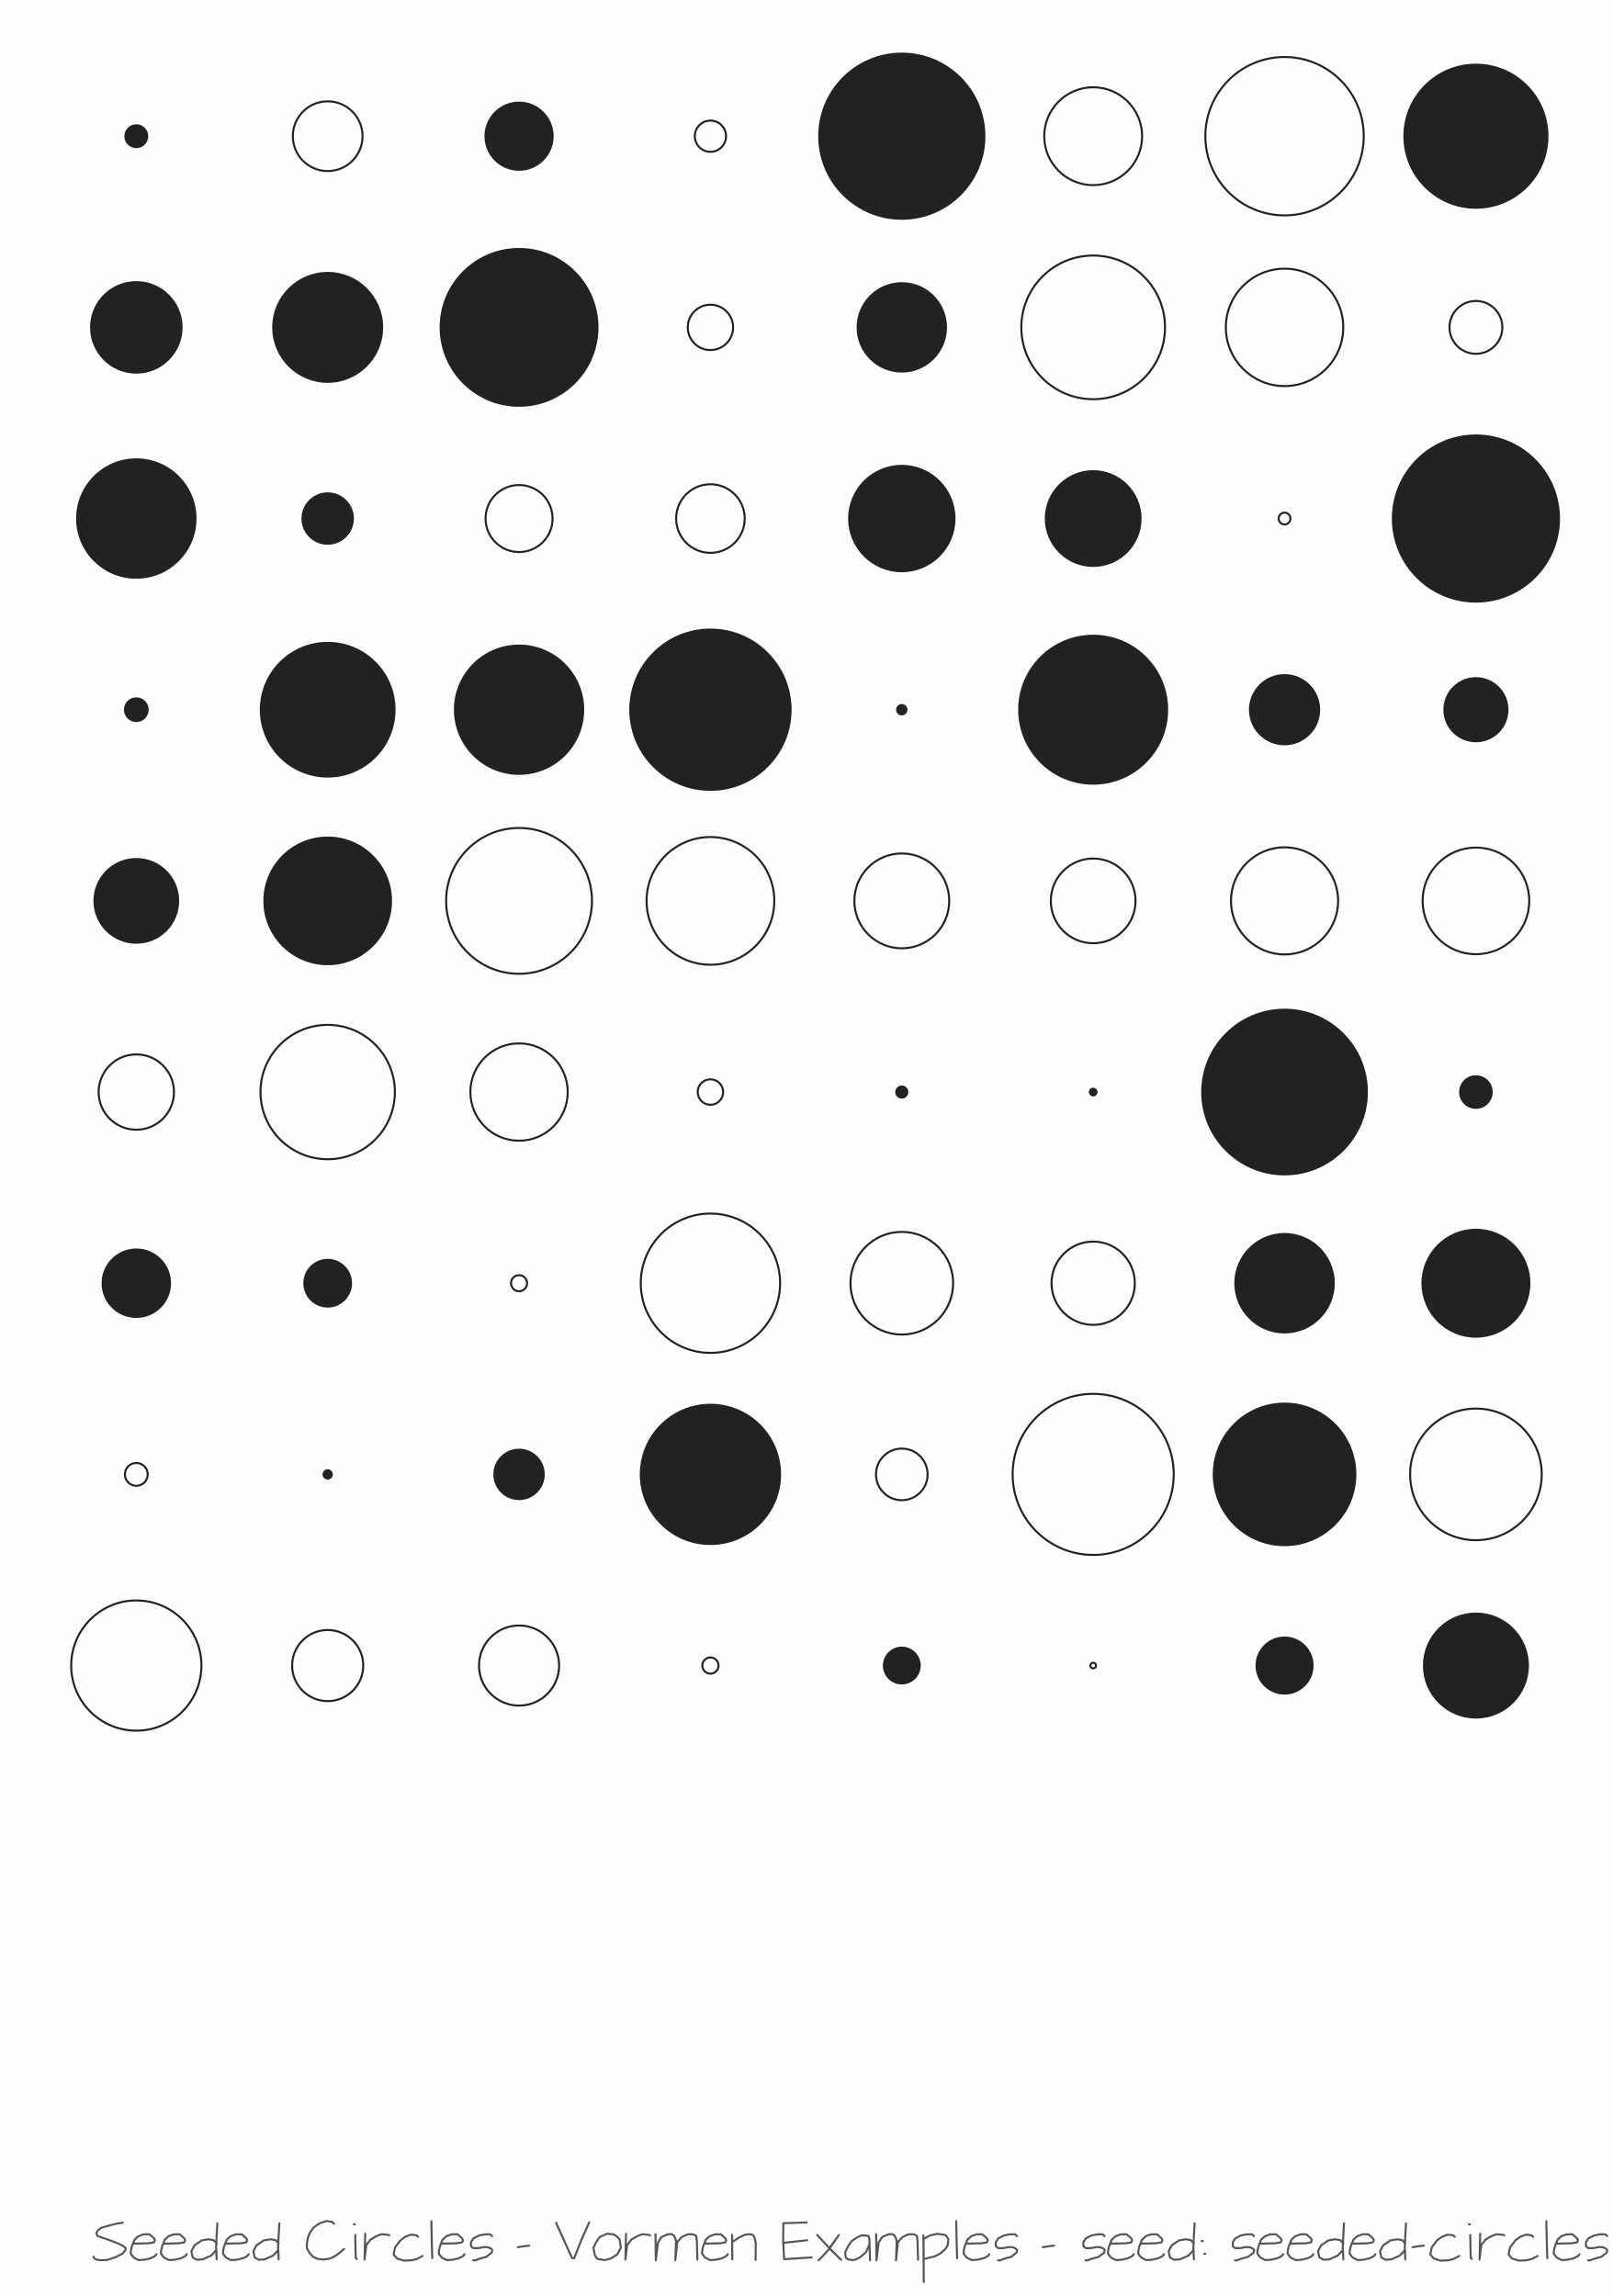
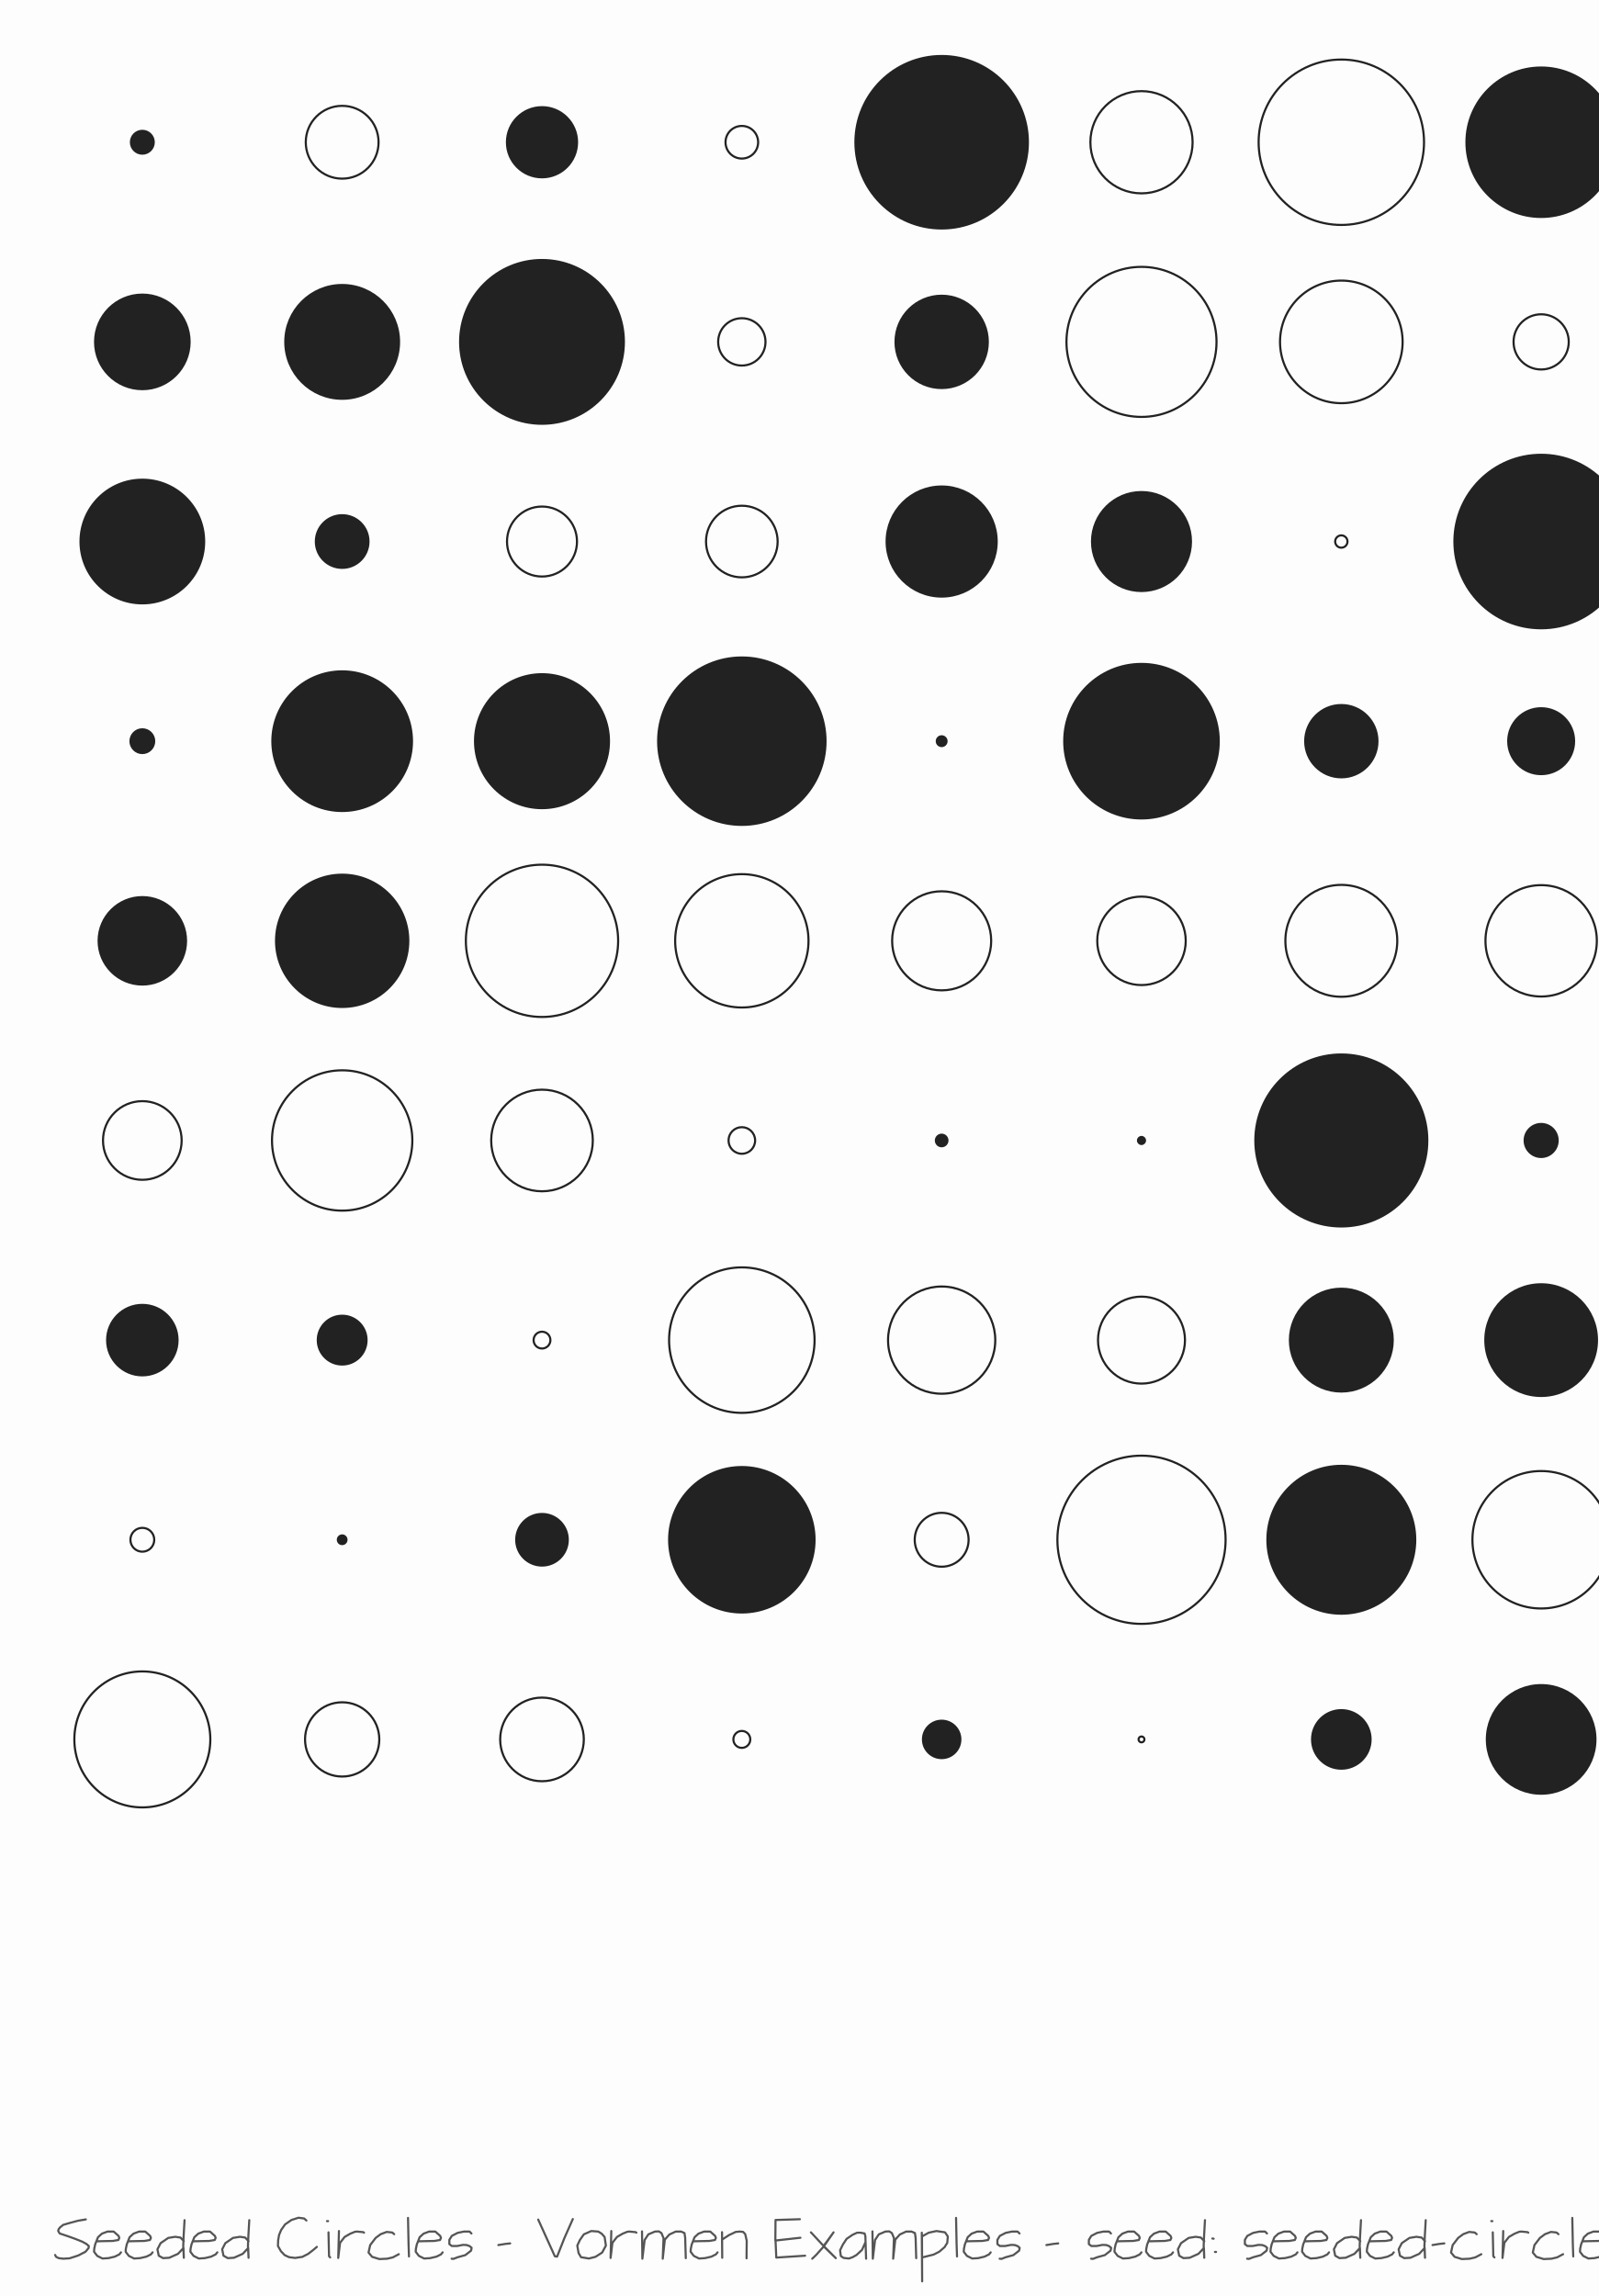
- <svg xmlns="http://www.w3.org/2000/svg" version="1.1" width="793.702" height="1130.521" viewBox="0 0 793.702 1130.521">
-   <rect width="793.702" height="1130.521" fill="#fdfdfd" id="background" x="0" y="0" />
+ <svg xmlns="http://www.w3.org/2000/svg" version="1.1" width="753.702" height="1082.521" viewBox="0 0 753.702 1082.521">
+   <rect width="793.702" height="1122.521" fill="#fdfdfd" id="background" x="0" y="0" />
  <g id="margin_group" transform="matrix(1,0,0,1,20,20)">
    <circle r="5.38" cx="47.106" cy="47.065" fill="#222222" stroke-width="1" stroke="#222222" />
    <circle r="17.162" cx="141.319" cy="47.065" fill="none" stroke-width="1" stroke="#222222" />
    <circle r="16.528" cx="235.532" cy="47.065" fill="#222222" stroke-width="1" stroke="#222222" />
    <circle r="7.688" cx="329.745" cy="47.065" fill="none" stroke-width="1" stroke="#222222" />
    <circle r="40.656" cx="423.957" cy="47.065" fill="#222222" stroke-width="1" stroke="#222222" />
    <circle r="24.096" cx="518.17" cy="47.065" fill="none" stroke-width="1" stroke="#222222" />
    <circle r="38.991" cx="612.383" cy="47.065" fill="none" stroke-width="1" stroke="#222222" />
    <circle r="35.218" cx="706.595" cy="47.065" fill="#222222" stroke-width="1" stroke="#222222" />
    <circle r="22.283" cx="47.106" cy="141.194" fill="#222222" stroke-width="1" stroke="#222222" />
    <circle r="26.813" cx="141.319" cy="141.194" fill="#222222" stroke-width="1" stroke="#222222" />
    <circle r="38.602" cx="235.532" cy="141.194" fill="#222222" stroke-width="1" stroke="#222222" />
    <circle r="11.156" cx="329.745" cy="141.194" fill="none" stroke-width="1" stroke="#222222" />
    <circle r="21.756" cx="423.957" cy="141.194" fill="#222222" stroke-width="1" stroke="#222222" />
    <circle r="35.372" cx="518.17" cy="141.194" fill="none" stroke-width="1" stroke="#222222" />
    <circle r="28.9" cx="612.383" cy="141.194" fill="none" stroke-width="1" stroke="#222222" />
    <circle r="13.009" cx="706.595" cy="141.194" fill="none" stroke-width="1" stroke="#222222" />
    <circle r="29.144" cx="47.106" cy="235.323" fill="#222222" stroke-width="1" stroke="#222222" />
    <circle r="12.406" cx="141.319" cy="235.323" fill="#222222" stroke-width="1" stroke="#222222" />
    <circle r="16.497" cx="235.532" cy="235.323" fill="none" stroke-width="1" stroke="#222222" />
    <circle r="16.88" cx="329.745" cy="235.323" fill="none" stroke-width="1" stroke="#222222" />
    <circle r="25.941" cx="423.957" cy="235.323" fill="#222222" stroke-width="1" stroke="#222222" />
    <circle r="23.324" cx="518.17" cy="235.323" fill="#222222" stroke-width="1" stroke="#222222" />
    <circle r="2.904" cx="612.383" cy="235.323" fill="none" stroke-width="1" stroke="#222222" />
    <circle r="40.894" cx="706.595" cy="235.323" fill="#222222" stroke-width="1" stroke="#222222" />
    <circle r="5.593" cx="47.106" cy="329.453" fill="#222222" stroke-width="1" stroke="#222222" />
    <circle r="32.91" cx="141.319" cy="329.453" fill="#222222" stroke-width="1" stroke="#222222" />
    <circle r="31.571" cx="235.532" cy="329.453" fill="#222222" stroke-width="1" stroke="#222222" />
    <circle r="39.457" cx="329.745" cy="329.453" fill="#222222" stroke-width="1" stroke="#222222" />
    <circle r="2.301" cx="423.957" cy="329.453" fill="#222222" stroke-width="1" stroke="#222222" />
    <circle r="36.421" cx="518.17" cy="329.453" fill="#222222" stroke-width="1" stroke="#222222" />
    <circle r="17.031" cx="612.383" cy="329.453" fill="#222222" stroke-width="1" stroke="#222222" />
    <circle r="15.53" cx="706.595" cy="329.453" fill="#222222" stroke-width="1" stroke="#222222" />
    <circle r="20.606" cx="47.106" cy="423.582" fill="#222222" stroke-width="1" stroke="#222222" />
    <circle r="31.173" cx="141.319" cy="423.582" fill="#222222" stroke-width="1" stroke="#222222" />
    <circle r="35.898" cx="235.532" cy="423.582" fill="none" stroke-width="1" stroke="#222222" />
    <circle r="31.433" cx="329.745" cy="423.582" fill="none" stroke-width="1" stroke="#222222" />
    <circle r="23.352" cx="423.957" cy="423.582" fill="none" stroke-width="1" stroke="#222222" />
    <circle r="20.858" cx="518.17" cy="423.582" fill="none" stroke-width="1" stroke="#222222" />
    <circle r="26.374" cx="612.383" cy="423.582" fill="none" stroke-width="1" stroke="#222222" />
    <circle r="26.25" cx="706.595" cy="423.582" fill="none" stroke-width="1" stroke="#222222" />
    <circle r="18.541" cx="47.106" cy="517.712" fill="none" stroke-width="1" stroke="#222222" />
    <circle r="33.081" cx="141.319" cy="517.712" fill="none" stroke-width="1" stroke="#222222" />
    <circle r="23.955" cx="235.532" cy="517.712" fill="none" stroke-width="1" stroke="#222222" />
    <circle r="6.267" cx="329.745" cy="517.712" fill="none" stroke-width="1" stroke="#222222" />
    <circle r="2.725" cx="423.957" cy="517.712" fill="#222222" stroke-width="1" stroke="#222222" />
    <circle r="1.655" cx="518.17" cy="517.712" fill="#222222" stroke-width="1" stroke="#222222" />
    <circle r="40.537" cx="612.383" cy="517.712" fill="#222222" stroke-width="1" stroke="#222222" />
    <circle r="7.777" cx="706.595" cy="517.712" fill="#222222" stroke-width="1" stroke="#222222" />
    <circle r="16.601" cx="47.106" cy="611.841" fill="#222222" stroke-width="1" stroke="#222222" />
    <circle r="11.497" cx="141.319" cy="611.841" fill="#222222" stroke-width="1" stroke="#222222" />
    <circle r="3.963" cx="235.532" cy="611.841" fill="none" stroke-width="1" stroke="#222222" />
    <circle r="34.296" cx="329.745" cy="611.841" fill="none" stroke-width="1" stroke="#222222" />
    <circle r="25.272" cx="423.957" cy="611.841" fill="none" stroke-width="1" stroke="#222222" />
    <circle r="20.504" cx="518.17" cy="611.841" fill="none" stroke-width="1" stroke="#222222" />
    <circle r="24.236" cx="612.383" cy="611.841" fill="#222222" stroke-width="1" stroke="#222222" />
    <circle r="26.321" cx="706.595" cy="611.841" fill="#222222" stroke-width="1" stroke="#222222" />
    <circle r="5.619" cx="47.106" cy="705.97" fill="none" stroke-width="1" stroke="#222222" />
    <circle r="2.036" cx="141.319" cy="705.97" fill="#222222" stroke-width="1" stroke="#222222" />
    <circle r="12.155" cx="235.532" cy="705.97" fill="#222222" stroke-width="1" stroke="#222222" />
    <circle r="34.278" cx="329.745" cy="705.97" fill="#222222" stroke-width="1" stroke="#222222" />
    <circle r="12.705" cx="423.957" cy="705.97" fill="none" stroke-width="1" stroke="#222222" />
    <circle r="39.651" cx="518.17" cy="705.97" fill="none" stroke-width="1" stroke="#222222" />
    <circle r="34.85" cx="612.383" cy="705.97" fill="#222222" stroke-width="1" stroke="#222222" />
    <circle r="32.4" cx="706.595" cy="705.97" fill="none" stroke-width="1" stroke="#222222" />
    <circle r="32.055" cx="47.106" cy="800.1" fill="none" stroke-width="1" stroke="#222222" />
    <circle r="17.504" cx="141.319" cy="800.1" fill="none" stroke-width="1" stroke="#222222" />
    <circle r="19.716" cx="235.532" cy="800.1" fill="none" stroke-width="1" stroke="#222222" />
    <circle r="3.989" cx="329.745" cy="800.1" fill="none" stroke-width="1" stroke="#222222" />
    <circle r="8.811" cx="423.957" cy="800.1" fill="#222222" stroke-width="1" stroke="#222222" />
    <circle r="1.39" cx="518.17" cy="800.1" fill="none" stroke-width="1" stroke="#222222" />
    <circle r="13.794" cx="612.383" cy="800.1" fill="#222222" stroke-width="1" stroke="#222222" />
    <circle r="25.595" cx="706.595" cy="800.1" fill="#222222" stroke-width="1" stroke="#222222" />
  </g>
-   <g transform="matrix(1,0,0,1,42.82579,1113.021)" id="metadata_caption">
+   <g transform="matrix(1,0,0,1,22.82579,1065.021)" id="metadata_caption">
    <path d="M 630 665 L 501 643 L 369 608 L 249 573 L 198 532 L 173 501 L 164 472 L 189 428 L 321 384 L 444 340 L 570 290 L 639 252 L 680 217 L 677 183 L 624 120 L 501 56.7 L 356 9.45 L 249 3.15 L 173 12.6 L 129 34.6 L 113 66.1" fill="none" stroke-linejoin="round" stroke-linecap="round" stroke-width="35.714" stroke="#555555" transform="translate(0 0) scale(0.028 -0.028)" />
    <path d="M 139 296 L 265 299 L 410 302 L 504 318 L 520 353 L 507 387 L 425 460 L 321 460 L 227 425 L 161 365 L 113 243 L 97.6 170 L 94.5 120 L 148 50.4 L 236 6.3 L 337 12.6 L 444 37.8 L 520 75.6 L 548 110" fill="none" stroke-linejoin="round" stroke-linecap="round" stroke-width="35.714" stroke="#555555" transform="translate(18.872 0) scale(0.028 -0.028)" />
    <path d="M 139 296 L 265 299 L 410 302 L 504 318 L 520 353 L 507 387 L 425 460 L 321 460 L 227 425 L 161 365 L 113 243 L 97.6 170 L 94.5 120 L 148 50.4 L 236 6.3 L 337 12.6 L 444 37.8 L 520 75.6 L 548 110" fill="none" stroke-linejoin="round" stroke-linecap="round" stroke-width="35.714" stroke="#555555" transform="translate(33.768 0) scale(0.028 -0.028)" />
    <path d="M 554 652 L 539 387 L 532 217 L 539 78.8 L 542 18.9 L 536 183 L 444 85.1 L 296 18.9 L 192 12.6 L 120 53.6 L 97.6 161 L 151 265 L 280 353 L 397 372 L 485 359 L 542 299" fill="none" stroke-linejoin="round" stroke-linecap="round" stroke-width="35.714" stroke="#555555" transform="translate(48.664 0) scale(0.028 -0.028)" />
    <path d="M 139 296 L 265 299 L 410 302 L 504 318 L 520 353 L 507 387 L 425 460 L 321 460 L 227 425 L 161 365 L 113 243 L 97.6 170 L 94.5 120 L 148 50.4 L 236 6.3 L 337 12.6 L 444 37.8 L 520 75.6 L 548 110" fill="none" stroke-linejoin="round" stroke-linecap="round" stroke-width="35.714" stroke="#555555" transform="translate(64.288 0) scale(0.028 -0.028)" />
    <path d="M 554 652 L 539 387 L 532 217 L 539 78.8 L 542 18.9 L 536 183 L 444 85.1 L 296 18.9 L 192 12.6 L 120 53.6 L 97.6 161 L 151 265 L 280 353 L 397 372 L 485 359 L 542 299" fill="none" stroke-linejoin="round" stroke-linecap="round" stroke-width="35.714" stroke="#555555" transform="translate(79.184 0) scale(0.028 -0.028)" />
    <path d="M 580 646 L 542 680 L 447 693 L 328 655 L 220 580 L 154 485 L 120 403 L 104 312 L 101 217 L 151 129 L 214 63 L 290 28.4 L 391 15.8 L 513 34.6 L 611 85.1 L 696 151 L 756 202" fill="none" stroke-linejoin="round" stroke-linecap="round" stroke-width="35.714" stroke="#555555" transform="translate(105.392 0) scale(0.028 -0.028)" />
    <path d="M 180 636 L 198 636 M 205 447 L 214 44.1 L 233 25.2" fill="none" stroke-linejoin="round" stroke-linecap="round" stroke-width="35.714" stroke="#555555" transform="translate(126.308 0) scale(0.028 -0.028)" />
    <path d="M 129 469 L 117 15.8 L 148 271 L 224 369 L 321 425 L 400 457 L 435 460 L 539 450 L 551 441" fill="none" stroke-linejoin="round" stroke-linecap="round" stroke-width="35.714" stroke="#555555" transform="translate(133.364 0) scale(0.028 -0.028)" />
    <path d="M 536 416 L 504 444 L 410 454 L 309 416 L 224 353 L 132 233 L 104 107 L 164 34.6 L 287 -3.15 L 419 3.15 L 513 25.2 L 614 78.8" fill="none" stroke-linejoin="round" stroke-linecap="round" stroke-width="35.714" stroke="#555555" transform="translate(148.008 0) scale(0.028 -0.028)" />
    <path d="M 167 690 L 176 249 L 183 40.9" fill="none" stroke-linejoin="round" stroke-linecap="round" stroke-width="35.714" stroke="#555555" transform="translate(164.864 0) scale(0.028 -0.028)" />
    <path d="M 139 296 L 265 299 L 410 302 L 504 318 L 520 353 L 507 387 L 425 460 L 321 460 L 227 425 L 161 365 L 113 243 L 97.6 170 L 94.5 120 L 148 50.4 L 236 6.3 L 337 12.6 L 444 37.8 L 520 75.6 L 548 110" fill="none" stroke-linejoin="round" stroke-linecap="round" stroke-width="35.714" stroke="#555555" transform="translate(170.52 0) scale(0.028 -0.028)" />
    <path d="M 501 428 L 469 460 L 375 460 L 268 438 L 170 387 L 129 321 L 129 249 L 170 217 L 261 217 L 359 236 L 422 233 L 472 214 L 504 186 L 495 139 L 397 63 L 271 28.4 L 198 0 L 167 3.15" fill="none" stroke-linejoin="round" stroke-linecap="round" stroke-width="35.714" stroke="#555555" transform="translate(185.416 0) scale(0.028 -0.028)" />
    <path d="M 110 233 L 227 252 L 309 261" fill="none" stroke-linejoin="round" stroke-linecap="round" stroke-width="35.714" stroke="#555555" transform="translate(209.048 0) scale(0.028 -0.028)" />
    <path d="M 85 662 L 365 44.1 L 403 37.8 L 526 350 L 668 671" fill="none" stroke-linejoin="round" stroke-linecap="round" stroke-width="35.714" stroke="#555555" transform="translate(228.536 0) scale(0.028 -0.028)" />
    <path d="M 346 469 L 220 413 L 154 318 L 110 224 L 132 97.7 L 173 28.4 L 306 6.3 L 416 34.6 L 529 107 L 592 224 L 570 369 L 520 425 L 463 460 L 346 469" fill="none" stroke-linejoin="round" stroke-linecap="round" stroke-width="35.714" stroke="#555555" transform="translate(246.26 0) scale(0.028 -0.028)" />
    <path d="M 129 469 L 117 15.8 L 148 271 L 224 369 L 321 425 L 400 457 L 435 460 L 539 450 L 551 441" fill="none" stroke-linejoin="round" stroke-linecap="round" stroke-width="35.714" stroke="#555555" transform="translate(261.772 0) scale(0.028 -0.028)" />
    <path d="M 123 463 L 129 3.15 L 167 318 L 230 413 L 340 460 L 406 463 L 450 435 L 485 350 L 472 3.15 L 507 324 L 583 410 L 690 460 L 781 460 L 838 435 L 850 356 L 854 208 L 860 12.6" fill="none" stroke-linejoin="round" stroke-linecap="round" stroke-width="35.714" stroke="#555555" transform="translate(276.416 0) scale(0.028 -0.028)" />
    <path d="M 139 296 L 265 299 L 410 302 L 504 318 L 520 353 L 507 387 L 425 460 L 321 460 L 227 425 L 161 365 L 113 243 L 97.6 170 L 94.5 120 L 148 50.4 L 236 6.3 L 337 12.6 L 444 37.8 L 520 75.6 L 548 110" fill="none" stroke-linejoin="round" stroke-linecap="round" stroke-width="35.714" stroke="#555555" transform="translate(300.132 0) scale(0.028 -0.028)" />
    <path d="M 91.4 450 L 94.5 18.9 L 91.4 324 L 208 400 L 321 454 L 394 460 L 447 454 L 482 416 L 507 306 L 504 9.45" fill="none" stroke-linejoin="round" stroke-linecap="round" stroke-width="35.714" stroke="#555555" transform="translate(315.028 0) scale(0.028 -0.028)" />
    <path d="M 539 668 L 129 655 L 126 309 L 548 356 L 129 309 L 142 22.1 L 627 53.6" fill="none" stroke-linejoin="round" stroke-linecap="round" stroke-width="35.714" stroke="#555555" transform="translate(339.192 0) scale(0.028 -0.028)" />
    <path d="M 104 447 L 321 214 L 523 12.6 L 315 214 L 485 447 L 321 211 L 195 69.3 L 126 3.15" fill="none" stroke-linejoin="round" stroke-linecap="round" stroke-width="35.714" stroke="#555555" transform="translate(356.58 0) scale(0.028 -0.028)" />
    <path d="M 536 277 L 479 151 L 387 66.1 L 321 28.4 L 258 6.3 L 170 15.8 L 123 47.2 L 110 145 L 158 243 L 220 337 L 321 406 L 397 441 L 454 441 L 523 428 L 536 381 L 548 3.15" fill="none" stroke-linejoin="round" stroke-linecap="round" stroke-width="35.714" stroke="#555555" transform="translate(370.16 0) scale(0.028 -0.028)" />
    <path d="M 123 463 L 129 3.15 L 167 318 L 230 413 L 340 460 L 406 463 L 450 435 L 485 350 L 472 3.15 L 507 324 L 583 410 L 690 460 L 781 460 L 838 435 L 850 356 L 854 208 L 860 12.6" fill="none" stroke-linejoin="round" stroke-linecap="round" stroke-width="35.714" stroke="#555555" transform="translate(385.056 0) scale(0.028 -0.028)" />
    <path d="M 107 441 L 113 -378 L 110 378 L 224 441 L 353 469 L 498 447 L 545 378 L 536 271 L 491 198 L 400 120 L 306 72.4 L 117 25.2" fill="none" stroke-linejoin="round" stroke-linecap="round" stroke-width="35.714" stroke="#555555" transform="translate(408.772 0) scale(0.028 -0.028)" />
    <path d="M 167 690 L 176 249 L 183 40.9" fill="none" stroke-linejoin="round" stroke-linecap="round" stroke-width="35.714" stroke="#555555" transform="translate(423.248 0) scale(0.028 -0.028)" />
    <path d="M 139 296 L 265 299 L 410 302 L 504 318 L 520 353 L 507 387 L 425 460 L 321 460 L 227 425 L 161 365 L 113 243 L 97.6 170 L 94.5 120 L 148 50.4 L 236 6.3 L 337 12.6 L 444 37.8 L 520 75.6 L 548 110" fill="none" stroke-linejoin="round" stroke-linecap="round" stroke-width="35.714" stroke="#555555" transform="translate(428.904 0) scale(0.028 -0.028)" />
    <path d="M 501 428 L 469 460 L 375 460 L 268 438 L 170 387 L 129 321 L 129 249 L 170 217 L 261 217 L 359 236 L 422 233 L 472 214 L 504 186 L 495 139 L 397 63 L 271 28.4 L 198 0 L 167 3.15" fill="none" stroke-linejoin="round" stroke-linecap="round" stroke-width="35.714" stroke="#555555" transform="translate(443.8 0) scale(0.028 -0.028)" />
    <path d="M 110 233 L 227 252 L 309 261" fill="none" stroke-linejoin="round" stroke-linecap="round" stroke-width="35.714" stroke="#555555" transform="translate(467.432 0) scale(0.028 -0.028)" />
    <path d="M 501 428 L 469 460 L 375 460 L 268 438 L 170 387 L 129 321 L 129 249 L 170 217 L 261 217 L 359 236 L 422 233 L 472 214 L 504 186 L 495 139 L 397 63 L 271 28.4 L 198 0 L 167 3.15" fill="none" stroke-linejoin="round" stroke-linecap="round" stroke-width="35.714" stroke="#555555" transform="translate(486.92 0) scale(0.028 -0.028)" />
    <path d="M 139 296 L 265 299 L 410 302 L 504 318 L 520 353 L 507 387 L 425 460 L 321 460 L 227 425 L 161 365 L 113 243 L 97.6 170 L 94.5 120 L 148 50.4 L 236 6.3 L 337 12.6 L 444 37.8 L 520 75.6 L 548 110" fill="none" stroke-linejoin="round" stroke-linecap="round" stroke-width="35.714" stroke="#555555" transform="translate(499.968 0) scale(0.028 -0.028)" />
    <path d="M 139 296 L 265 299 L 410 302 L 504 318 L 520 353 L 507 387 L 425 460 L 321 460 L 227 425 L 161 365 L 113 243 L 97.6 170 L 94.5 120 L 148 50.4 L 236 6.3 L 337 12.6 L 444 37.8 L 520 75.6 L 548 110" fill="none" stroke-linejoin="round" stroke-linecap="round" stroke-width="35.714" stroke="#555555" transform="translate(514.864 0) scale(0.028 -0.028)" />
    <path d="M 554 652 L 539 387 L 532 217 L 539 78.8 L 542 18.9 L 536 183 L 444 85.1 L 296 18.9 L 192 12.6 L 120 53.6 L 97.6 161 L 151 265 L 280 353 L 397 372 L 485 359 L 542 299" fill="none" stroke-linejoin="round" stroke-linecap="round" stroke-width="35.714" stroke="#555555" transform="translate(529.76 0) scale(0.028 -0.028)" />
    <path d="M 120 343 L 142 340 M 164 117 L 183 117" fill="none" stroke-linejoin="round" stroke-linecap="round" stroke-width="35.714" stroke="#555555" transform="translate(545.384 0) scale(0.028 -0.028)" />
    <path d="M 501 428 L 469 460 L 375 460 L 268 438 L 170 387 L 129 321 L 129 249 L 170 217 L 261 217 L 359 236 L 422 233 L 472 214 L 504 186 L 495 139 L 397 63 L 271 28.4 L 198 0 L 167 3.15" fill="none" stroke-linejoin="round" stroke-linecap="round" stroke-width="35.714" stroke="#555555" transform="translate(560.476 0) scale(0.028 -0.028)" />
    <path d="M 139 296 L 265 299 L 410 302 L 504 318 L 520 353 L 507 387 L 425 460 L 321 460 L 227 425 L 161 365 L 113 243 L 97.6 170 L 94.5 120 L 148 50.4 L 236 6.3 L 337 12.6 L 444 37.8 L 520 75.6 L 548 110" fill="none" stroke-linejoin="round" stroke-linecap="round" stroke-width="35.714" stroke="#555555" transform="translate(573.524 0) scale(0.028 -0.028)" />
    <path d="M 139 296 L 265 299 L 410 302 L 504 318 L 520 353 L 507 387 L 425 460 L 321 460 L 227 425 L 161 365 L 113 243 L 97.6 170 L 94.5 120 L 148 50.4 L 236 6.3 L 337 12.6 L 444 37.8 L 520 75.6 L 548 110" fill="none" stroke-linejoin="round" stroke-linecap="round" stroke-width="35.714" stroke="#555555" transform="translate(588.42 0) scale(0.028 -0.028)" />
    <path d="M 554 652 L 539 387 L 532 217 L 539 78.8 L 542 18.9 L 536 183 L 444 85.1 L 296 18.9 L 192 12.6 L 120 53.6 L 97.6 161 L 151 265 L 280 353 L 397 372 L 485 359 L 542 299" fill="none" stroke-linejoin="round" stroke-linecap="round" stroke-width="35.714" stroke="#555555" transform="translate(603.316 0) scale(0.028 -0.028)" />
    <path d="M 139 296 L 265 299 L 410 302 L 504 318 L 520 353 L 507 387 L 425 460 L 321 460 L 227 425 L 161 365 L 113 243 L 97.6 170 L 94.5 120 L 148 50.4 L 236 6.3 L 337 12.6 L 444 37.8 L 520 75.6 L 548 110" fill="none" stroke-linejoin="round" stroke-linecap="round" stroke-width="35.714" stroke="#555555" transform="translate(618.94 0) scale(0.028 -0.028)" />
    <path d="M 554 652 L 539 387 L 532 217 L 539 78.8 L 542 18.9 L 536 183 L 444 85.1 L 296 18.9 L 192 12.6 L 120 53.6 L 97.6 161 L 151 265 L 280 353 L 397 372 L 485 359 L 542 299" fill="none" stroke-linejoin="round" stroke-linecap="round" stroke-width="35.714" stroke="#555555" transform="translate(633.836 0) scale(0.028 -0.028)" />
    <path d="M 110 233 L 227 252 L 309 261" fill="none" stroke-linejoin="round" stroke-linecap="round" stroke-width="35.714" stroke="#555555" transform="translate(649.46 0) scale(0.028 -0.028)" />
    <path d="M 536 416 L 504 444 L 410 454 L 309 416 L 224 353 L 132 233 L 104 107 L 164 34.6 L 287 -3.15 L 419 3.15 L 513 25.2 L 614 78.8" fill="none" stroke-linejoin="round" stroke-linecap="round" stroke-width="35.714" stroke="#555555" transform="translate(658.364 0) scale(0.028 -0.028)" />
    <path d="M 180 636 L 198 636 M 205 447 L 214 44.1 L 233 25.2" fill="none" stroke-linejoin="round" stroke-linecap="round" stroke-width="35.714" stroke="#555555" transform="translate(675.22 0) scale(0.028 -0.028)" />
    <path d="M 129 469 L 117 15.8 L 148 271 L 224 369 L 321 425 L 400 457 L 435 460 L 539 450 L 551 441" fill="none" stroke-linejoin="round" stroke-linecap="round" stroke-width="35.714" stroke="#555555" transform="translate(682.276 0) scale(0.028 -0.028)" />
    <path d="M 536 416 L 504 444 L 410 454 L 309 416 L 224 353 L 132 233 L 104 107 L 164 34.6 L 287 -3.15 L 419 3.15 L 513 25.2 L 614 78.8" fill="none" stroke-linejoin="round" stroke-linecap="round" stroke-width="35.714" stroke="#555555" transform="translate(696.92 0) scale(0.028 -0.028)" />
    <path d="M 167 690 L 176 249 L 183 40.9" fill="none" stroke-linejoin="round" stroke-linecap="round" stroke-width="35.714" stroke="#555555" transform="translate(713.776 0) scale(0.028 -0.028)" />
    <path d="M 139 296 L 265 299 L 410 302 L 504 318 L 520 353 L 507 387 L 425 460 L 321 460 L 227 425 L 161 365 L 113 243 L 97.6 170 L 94.5 120 L 148 50.4 L 236 6.3 L 337 12.6 L 444 37.8 L 520 75.6 L 548 110" fill="none" stroke-linejoin="round" stroke-linecap="round" stroke-width="35.714" stroke="#555555" transform="translate(719.432 0) scale(0.028 -0.028)" />
    <path d="M 501 428 L 469 460 L 375 460 L 268 438 L 170 387 L 129 321 L 129 249 L 170 217 L 261 217 L 359 236 L 422 233 L 472 214 L 504 186 L 495 139 L 397 63 L 271 28.4 L 198 0 L 167 3.15" fill="none" stroke-linejoin="round" stroke-linecap="round" stroke-width="35.714" stroke="#555555" transform="translate(734.328 0) scale(0.028 -0.028)" />
  </g>
</svg>
